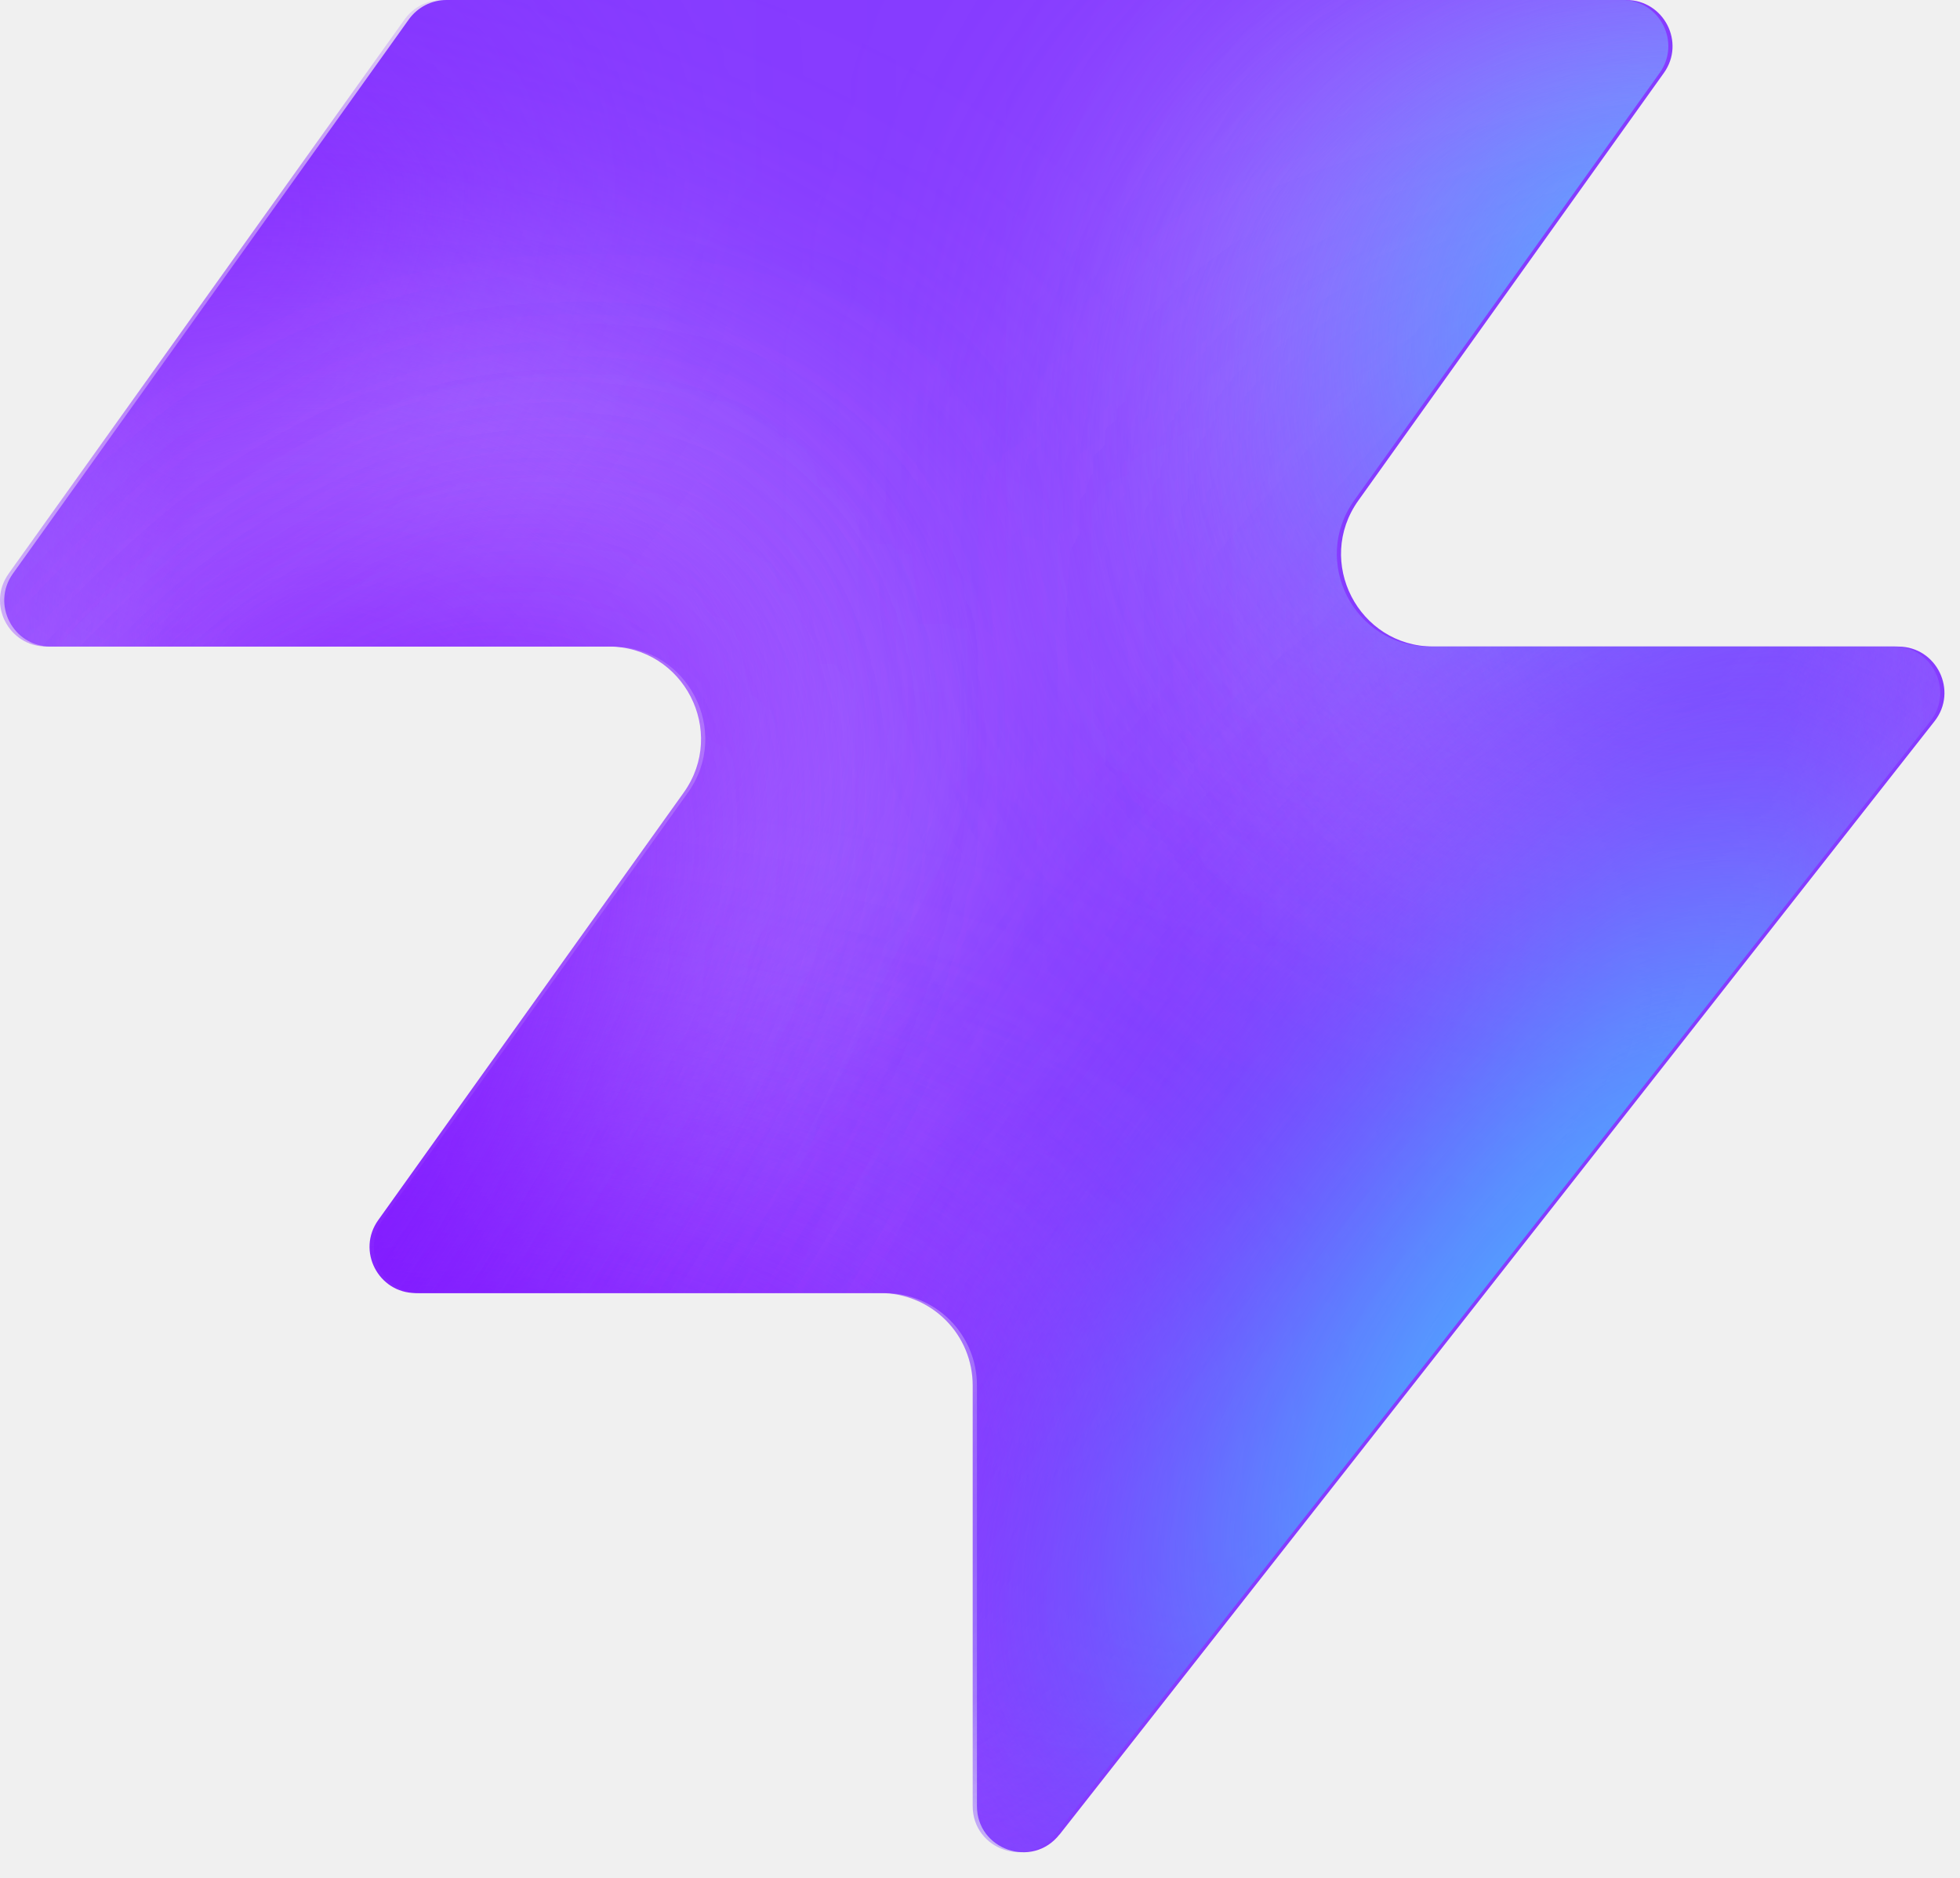
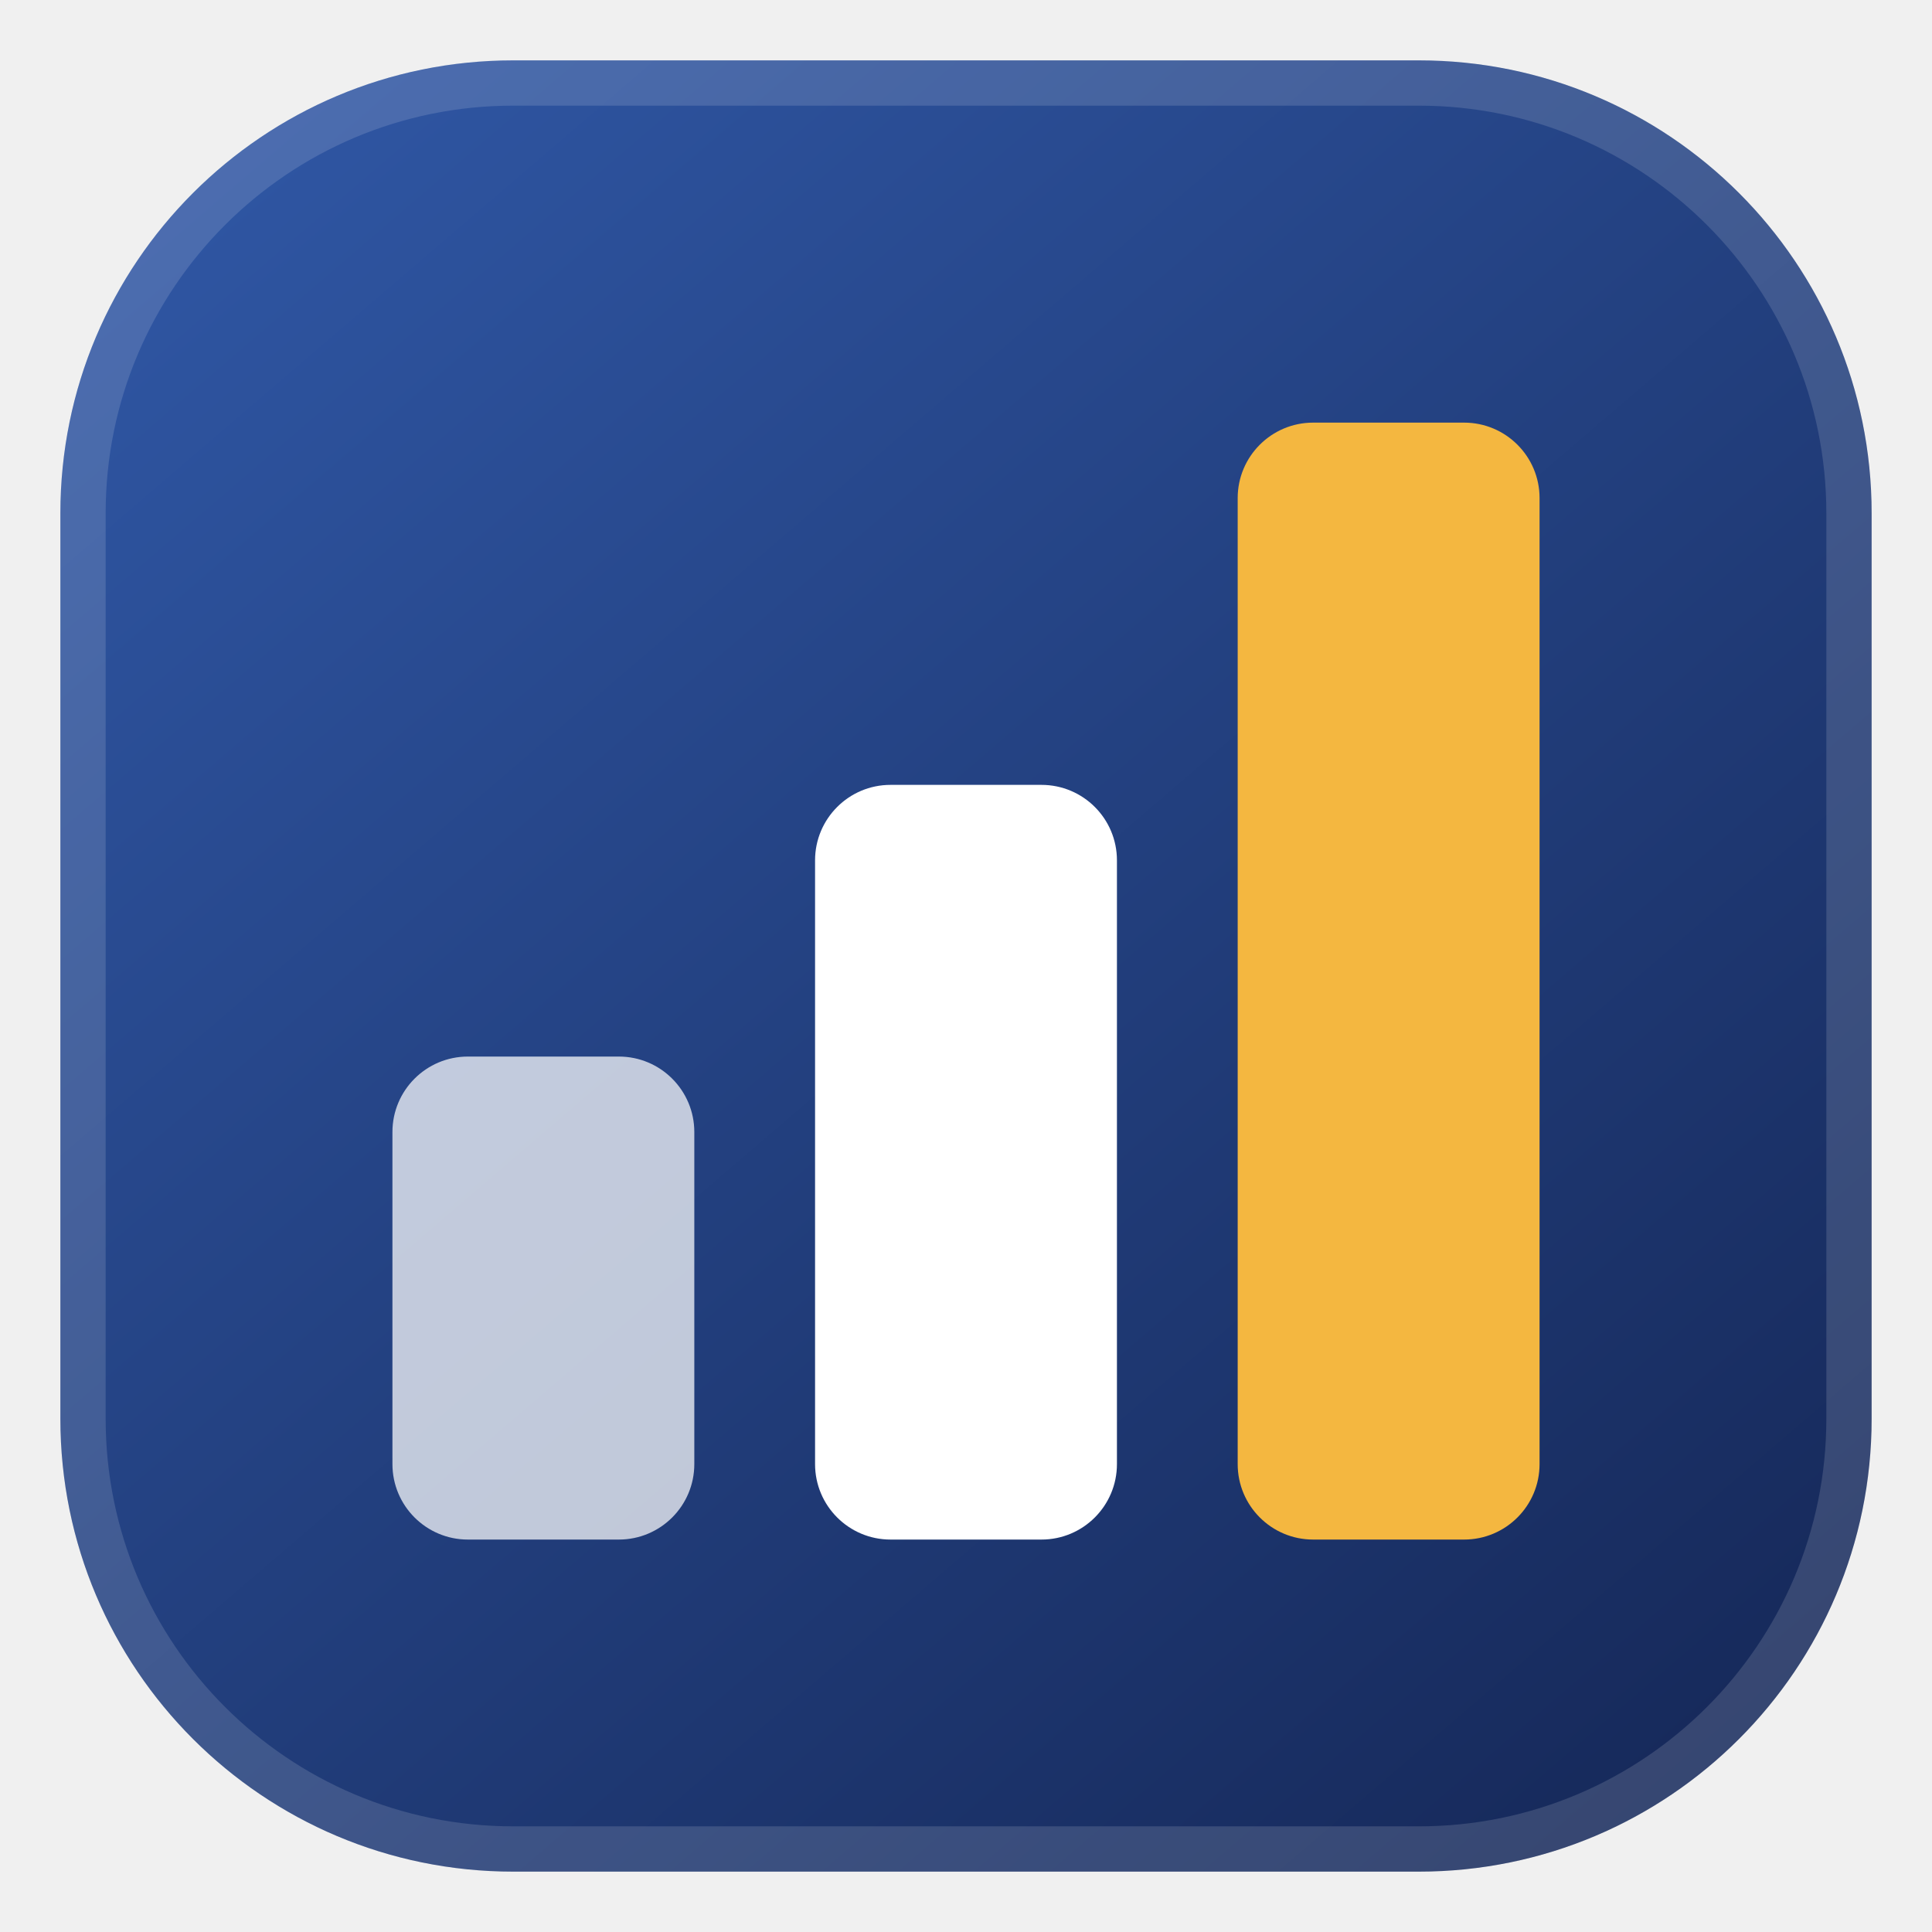
- <svg xmlns="http://www.w3.org/2000/svg" width="48" height="46" fill="none" viewBox="0 0 48 46">
-   <path fill="#863bff" d="M25.946 44.938c-.664.845-2.021.375-2.021-.698V33.937a2.26 2.26 0 0 0-2.262-2.262H10.287c-.92 0-1.456-1.04-.92-1.788l7.48-10.471c1.07-1.497 0-3.578-1.842-3.578H1.237c-.92 0-1.456-1.04-.92-1.788L10.013.474c.214-.297.556-.474.92-.474h28.894c.92 0 1.456 1.04.92 1.788l-7.48 10.471c-1.07 1.498 0 3.579 1.842 3.579h11.377c.943 0 1.473 1.088.89 1.83L25.947 44.94z" style="fill:#863bff;fill:color(display-p3 .525 .23 1);fill-opacity:1" />
-   <mask id="a" width="48" height="46" x="0" y="0" maskUnits="userSpaceOnUse" style="mask-type:alpha">
-     <path fill="#000" d="M25.842 44.938c-.664.844-2.021.375-2.021-.698V33.937a2.26 2.26 0 0 0-2.262-2.262H10.183c-.92 0-1.456-1.04-.92-1.788l7.48-10.471c1.07-1.498 0-3.579-1.842-3.579H1.133c-.92 0-1.456-1.04-.92-1.787L9.91.473c.214-.297.556-.474.92-.474h28.894c.92 0 1.456 1.04.92 1.788l-7.48 10.471c-1.07 1.498 0 3.578 1.842 3.578h11.377c.943 0 1.473 1.088.89 1.832L25.843 44.94z" style="fill:#000;fill-opacity:1" />
-   </mask>
-   <g mask="url(#a)">
-     <g filter="url(#b)">
-       <ellipse cx="5.508" cy="14.704" fill="#ede6ff" rx="5.508" ry="14.704" style="fill:#ede6ff;fill:color(display-p3 .927 .903 1);fill-opacity:1" transform="matrix(.00324 1 1 -.00324 -4.47 31.516)" />
-     </g>
-     <g filter="url(#c)">
-       <ellipse cx="10.399" cy="29.851" fill="#ede6ff" rx="10.399" ry="29.851" style="fill:#ede6ff;fill:color(display-p3 .927 .903 1);fill-opacity:1" transform="matrix(.00324 1 1 -.00324 -39.328 7.883)" />
-     </g>
-     <g filter="url(#d)">
-       <ellipse cx="5.508" cy="30.487" fill="#7e14ff" rx="5.508" ry="30.487" style="fill:#7e14ff;fill:color(display-p3 .492 .077 1);fill-opacity:1" transform="rotate(89.814 -25.913 -14.639)scale(1 -1)" />
-     </g>
-     <g filter="url(#e)">
-       <ellipse cx="5.508" cy="30.599" fill="#7e14ff" rx="5.508" ry="30.599" style="fill:#7e14ff;fill:color(display-p3 .492 .077 1);fill-opacity:1" transform="rotate(89.814 -32.644 -3.334)scale(1 -1)" />
-     </g>
-     <g filter="url(#f)">
-       <ellipse cx="5.508" cy="30.599" fill="#7e14ff" rx="5.508" ry="30.599" style="fill:#7e14ff;fill:color(display-p3 .492 .077 1);fill-opacity:1" transform="matrix(.00324 1 1 -.00324 -34.34 30.47)" />
-     </g>
-     <g filter="url(#g)">
-       <ellipse cx="14.072" cy="22.078" fill="#ede6ff" rx="14.072" ry="22.078" style="fill:#ede6ff;fill:color(display-p3 .927 .903 1);fill-opacity:1" transform="rotate(93.35 24.506 48.493)scale(-1 1)" />
-     </g>
-     <g filter="url(#h)">
-       <ellipse cx="3.47" cy="21.501" fill="#7e14ff" rx="3.47" ry="21.501" style="fill:#7e14ff;fill:color(display-p3 .492 .077 1);fill-opacity:1" transform="rotate(89.009 28.708 47.59)scale(-1 1)" />
-     </g>
-     <g filter="url(#i)">
-       <ellipse cx="3.47" cy="21.501" fill="#7e14ff" rx="3.47" ry="21.501" style="fill:#7e14ff;fill:color(display-p3 .492 .077 1);fill-opacity:1" transform="rotate(89.009 28.708 47.59)scale(-1 1)" />
-     </g>
-     <g filter="url(#j)">
-       <ellipse cx=".387" cy="8.972" fill="#7e14ff" rx="4.407" ry="29.108" style="fill:#7e14ff;fill:color(display-p3 .492 .077 1);fill-opacity:1" transform="rotate(39.51 .387 8.972)" />
-     </g>
-     <g filter="url(#k)">
-       <ellipse cx="47.523" cy="-6.092" fill="#7e14ff" rx="4.407" ry="29.108" style="fill:#7e14ff;fill:color(display-p3 .492 .077 1);fill-opacity:1" transform="rotate(37.892 47.523 -6.092)" />
-     </g>
-     <g filter="url(#l)">
-       <ellipse cx="41.412" cy="6.333" fill="#47bfff" rx="5.971" ry="9.665" style="fill:#47bfff;fill:color(display-p3 .28 .748 1);fill-opacity:1" transform="rotate(37.892 41.412 6.333)" />
-     </g>
-     <g filter="url(#m)">
-       <ellipse cx="-1.879" cy="38.332" fill="#7e14ff" rx="4.407" ry="29.108" style="fill:#7e14ff;fill:color(display-p3 .492 .077 1);fill-opacity:1" transform="rotate(37.892 -1.88 38.332)" />
-     </g>
-     <g filter="url(#n)">
-       <ellipse cx="-1.879" cy="38.332" fill="#7e14ff" rx="4.407" ry="29.108" style="fill:#7e14ff;fill:color(display-p3 .492 .077 1);fill-opacity:1" transform="rotate(37.892 -1.88 38.332)" />
-     </g>
-     <g filter="url(#o)">
-       <ellipse cx="35.651" cy="29.907" fill="#7e14ff" rx="4.407" ry="29.108" style="fill:#7e14ff;fill:color(display-p3 .492 .077 1);fill-opacity:1" transform="rotate(37.892 35.651 29.907)" />
-     </g>
-     <g filter="url(#p)">
-       <ellipse cx="38.418" cy="32.4" fill="#47bfff" rx="5.971" ry="15.297" style="fill:#47bfff;fill:color(display-p3 .28 .748 1);fill-opacity:1" transform="rotate(37.892 38.418 32.4)" />
-     </g>
-   </g>
+ <svg xmlns="http://www.w3.org/2000/svg" width="64" height="64" viewBox="0 0 64 64" fill="none">
  <defs>
-     <filter id="b" width="60.045" height="41.654" x="-19.77" y="16.149" color-interpolation-filters="sRGB" filterUnits="userSpaceOnUse">
-       <feFlood flood-opacity="0" result="BackgroundImageFix" />
-       <feBlend in="SourceGraphic" in2="BackgroundImageFix" result="shape" />
-       <feGaussianBlur result="effect1_foregroundBlur_2002_17158" stdDeviation="7.659" />
-     </filter>
-     <filter id="c" width="90.34" height="51.437" x="-54.613" y="-7.533" color-interpolation-filters="sRGB" filterUnits="userSpaceOnUse">
-       <feFlood flood-opacity="0" result="BackgroundImageFix" />
-       <feBlend in="SourceGraphic" in2="BackgroundImageFix" result="shape" />
-       <feGaussianBlur result="effect1_foregroundBlur_2002_17158" stdDeviation="7.659" />
-     </filter>
-     <filter id="d" width="79.355" height="29.4" x="-49.64" y="2.03" color-interpolation-filters="sRGB" filterUnits="userSpaceOnUse">
-       <feFlood flood-opacity="0" result="BackgroundImageFix" />
-       <feBlend in="SourceGraphic" in2="BackgroundImageFix" result="shape" />
-       <feGaussianBlur result="effect1_foregroundBlur_2002_17158" stdDeviation="4.596" />
-     </filter>
-     <filter id="e" width="79.579" height="29.4" x="-45.045" y="20.029" color-interpolation-filters="sRGB" filterUnits="userSpaceOnUse">
-       <feFlood flood-opacity="0" result="BackgroundImageFix" />
-       <feBlend in="SourceGraphic" in2="BackgroundImageFix" result="shape" />
-       <feGaussianBlur result="effect1_foregroundBlur_2002_17158" stdDeviation="4.596" />
-     </filter>
-     <filter id="f" width="79.579" height="29.4" x="-43.513" y="21.178" color-interpolation-filters="sRGB" filterUnits="userSpaceOnUse">
-       <feFlood flood-opacity="0" result="BackgroundImageFix" />
-       <feBlend in="SourceGraphic" in2="BackgroundImageFix" result="shape" />
-       <feGaussianBlur result="effect1_foregroundBlur_2002_17158" stdDeviation="4.596" />
-     </filter>
-     <filter id="g" width="74.749" height="58.852" x="15.756" y="-17.901" color-interpolation-filters="sRGB" filterUnits="userSpaceOnUse">
-       <feFlood flood-opacity="0" result="BackgroundImageFix" />
-       <feBlend in="SourceGraphic" in2="BackgroundImageFix" result="shape" />
-       <feGaussianBlur result="effect1_foregroundBlur_2002_17158" stdDeviation="7.659" />
-     </filter>
-     <filter id="h" width="61.377" height="25.362" x="23.548" y="2.284" color-interpolation-filters="sRGB" filterUnits="userSpaceOnUse">
-       <feFlood flood-opacity="0" result="BackgroundImageFix" />
-       <feBlend in="SourceGraphic" in2="BackgroundImageFix" result="shape" />
-       <feGaussianBlur result="effect1_foregroundBlur_2002_17158" stdDeviation="4.596" />
-     </filter>
-     <filter id="i" width="61.377" height="25.362" x="23.548" y="2.284" color-interpolation-filters="sRGB" filterUnits="userSpaceOnUse">
-       <feFlood flood-opacity="0" result="BackgroundImageFix" />
-       <feBlend in="SourceGraphic" in2="BackgroundImageFix" result="shape" />
-       <feGaussianBlur result="effect1_foregroundBlur_2002_17158" stdDeviation="4.596" />
-     </filter>
-     <filter id="j" width="56.045" height="63.649" x="-27.636" y="-22.853" color-interpolation-filters="sRGB" filterUnits="userSpaceOnUse">
-       <feFlood flood-opacity="0" result="BackgroundImageFix" />
-       <feBlend in="SourceGraphic" in2="BackgroundImageFix" result="shape" />
-       <feGaussianBlur result="effect1_foregroundBlur_2002_17158" stdDeviation="4.596" />
-     </filter>
-     <filter id="k" width="54.814" height="64.646" x="20.116" y="-38.415" color-interpolation-filters="sRGB" filterUnits="userSpaceOnUse">
-       <feFlood flood-opacity="0" result="BackgroundImageFix" />
-       <feBlend in="SourceGraphic" in2="BackgroundImageFix" result="shape" />
-       <feGaussianBlur result="effect1_foregroundBlur_2002_17158" stdDeviation="4.596" />
-     </filter>
-     <filter id="l" width="33.541" height="35.313" x="24.641" y="-11.323" color-interpolation-filters="sRGB" filterUnits="userSpaceOnUse">
-       <feFlood flood-opacity="0" result="BackgroundImageFix" />
-       <feBlend in="SourceGraphic" in2="BackgroundImageFix" result="shape" />
-       <feGaussianBlur result="effect1_foregroundBlur_2002_17158" stdDeviation="4.596" />
-     </filter>
-     <filter id="m" width="54.814" height="64.646" x="-29.286" y="6.009" color-interpolation-filters="sRGB" filterUnits="userSpaceOnUse">
-       <feFlood flood-opacity="0" result="BackgroundImageFix" />
-       <feBlend in="SourceGraphic" in2="BackgroundImageFix" result="shape" />
-       <feGaussianBlur result="effect1_foregroundBlur_2002_17158" stdDeviation="4.596" />
-     </filter>
-     <filter id="n" width="54.814" height="64.646" x="-29.286" y="6.009" color-interpolation-filters="sRGB" filterUnits="userSpaceOnUse">
-       <feFlood flood-opacity="0" result="BackgroundImageFix" />
-       <feBlend in="SourceGraphic" in2="BackgroundImageFix" result="shape" />
-       <feGaussianBlur result="effect1_foregroundBlur_2002_17158" stdDeviation="4.596" />
-     </filter>
-     <filter id="o" width="54.814" height="64.646" x="8.244" y="-2.416" color-interpolation-filters="sRGB" filterUnits="userSpaceOnUse">
-       <feFlood flood-opacity="0" result="BackgroundImageFix" />
-       <feBlend in="SourceGraphic" in2="BackgroundImageFix" result="shape" />
-       <feGaussianBlur result="effect1_foregroundBlur_2002_17158" stdDeviation="4.596" />
-     </filter>
-     <filter id="p" width="39.409" height="43.623" x="18.713" y="10.588" color-interpolation-filters="sRGB" filterUnits="userSpaceOnUse">
-       <feFlood flood-opacity="0" result="BackgroundImageFix" />
-       <feBlend in="SourceGraphic" in2="BackgroundImageFix" result="shape" />
-       <feGaussianBlur result="effect1_foregroundBlur_2002_17158" stdDeviation="4.596" />
-     </filter>
+     <linearGradient id="ink" x1="8" y1="4" x2="56" y2="60" gradientUnits="userSpaceOnUse">
+       <stop offset="0" stop-color="#2f56a3" />
+       <stop offset="1" stop-color="#16295a" />
+     </linearGradient>
  </defs>
+   <rect x="2" y="2" width="60" height="60" rx="15" fill="url(#ink)" />
+   <rect x="2.75" y="2.75" width="58.5" height="58.5" rx="14.25" stroke="#ffffff" stroke-opacity="0.14" stroke-width="1.5" />
+   <rect x="13" y="35" width="10" height="16" rx="2.5" fill="#ffffff" fill-opacity="0.72" />
+   <rect x="27" y="26" width="10" height="25" rx="2.5" fill="#ffffff" />
+   <rect x="41" y="14" width="10" height="37" rx="2.5" fill="#f4b740" />
</svg>
